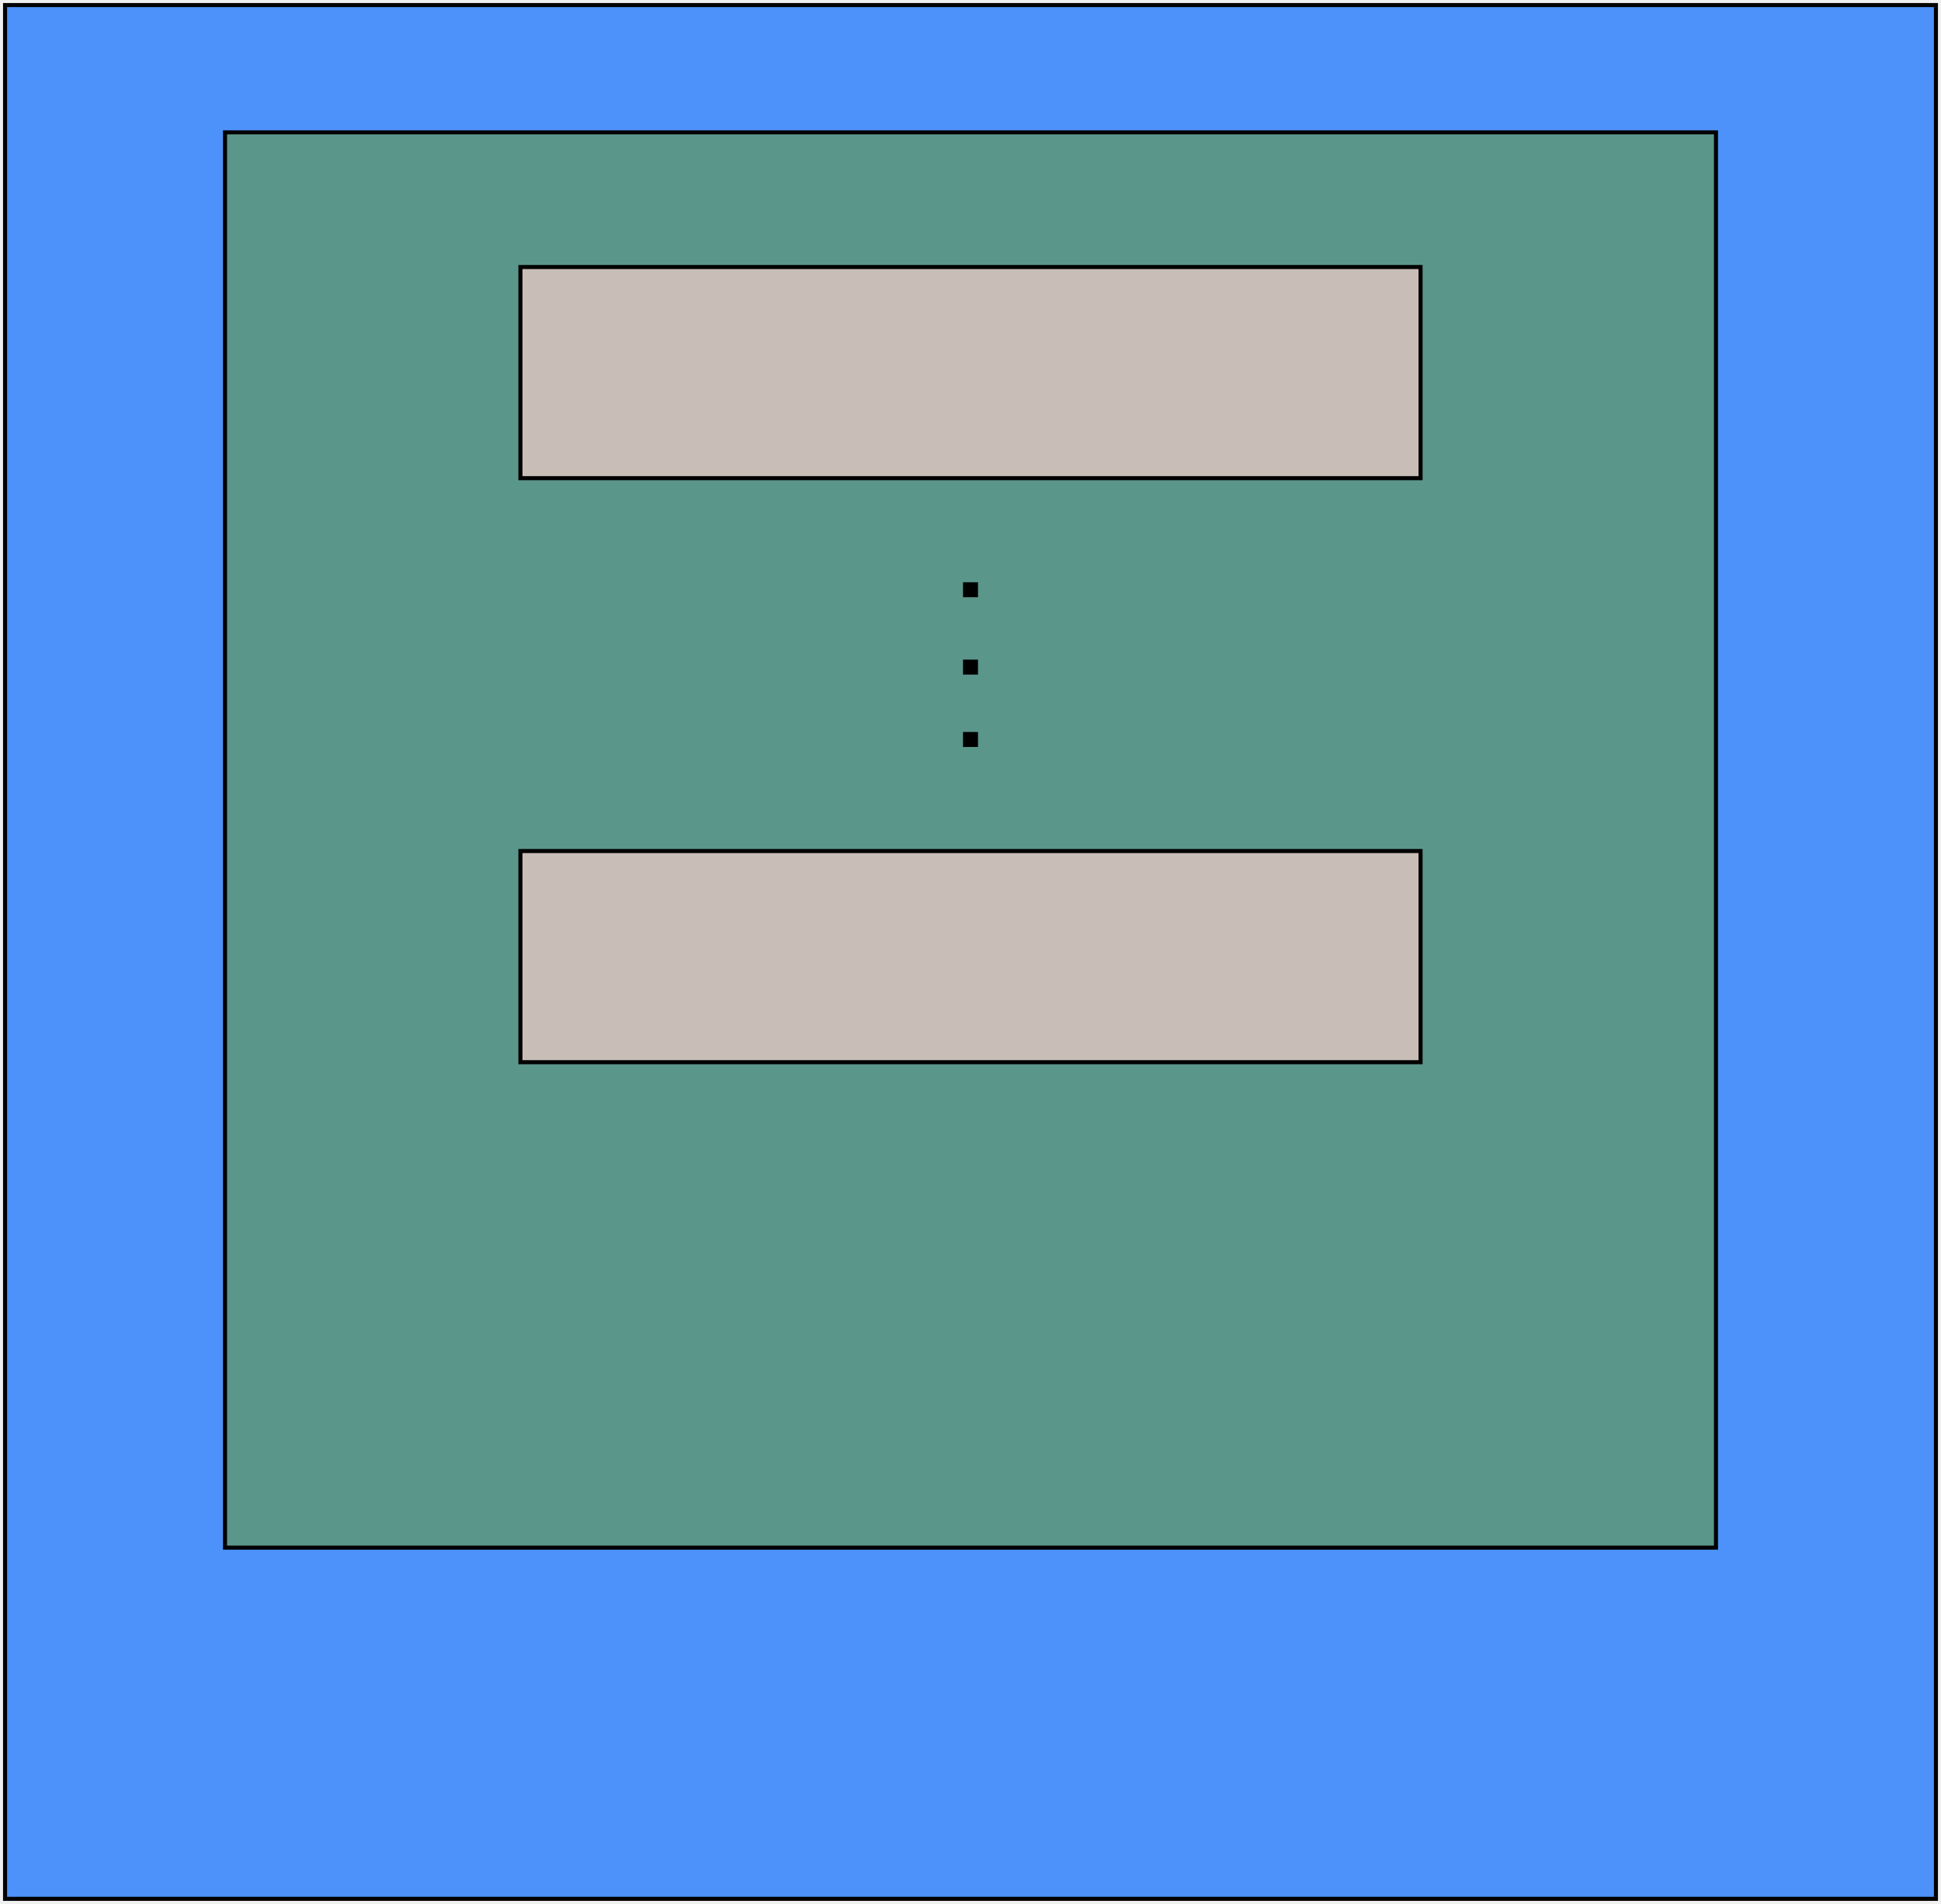
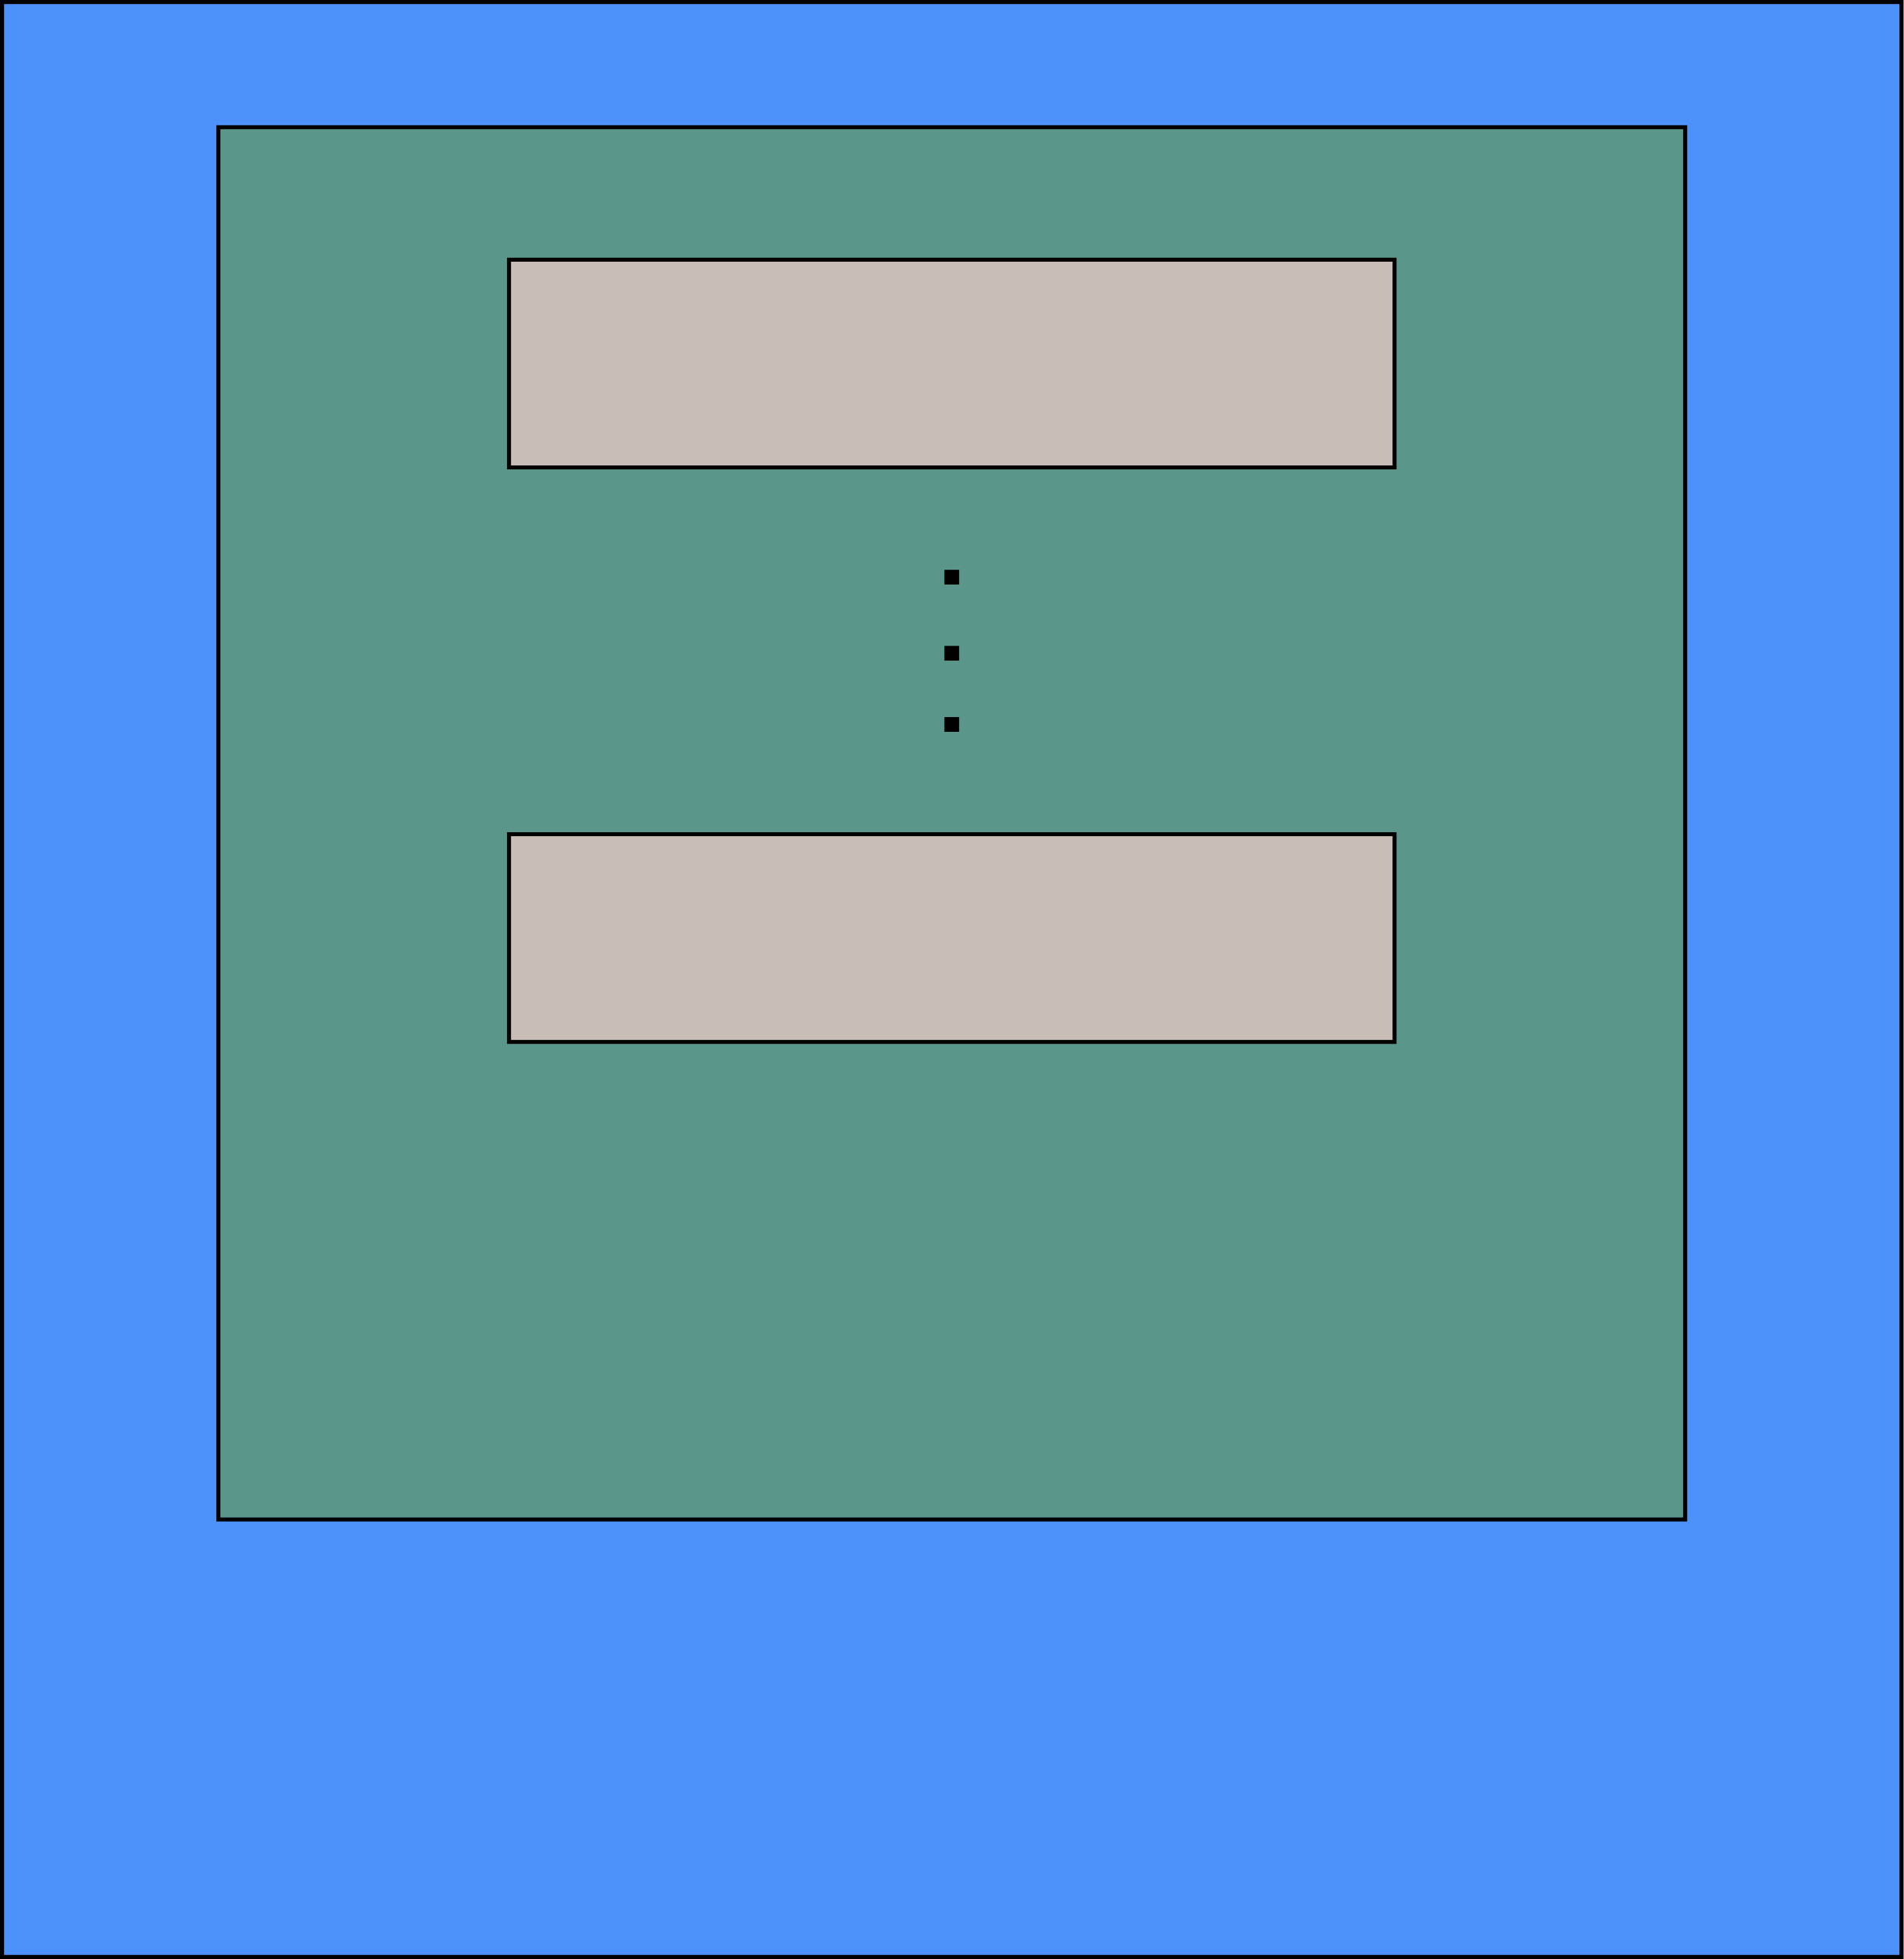
- <svg xmlns="http://www.w3.org/2000/svg" width="270.499mm" height="265.291mm" viewBox="0 0 958.462 940.007" id="svg2" version="1.1">
+ <svg xmlns="http://www.w3.org/2000/svg" width="269.653mm" height="277.483mm" viewBox="0 0 955.462 983.206" id="svg2" version="1.1">
  <defs id="defs4" />
-   <g id="layer1" transform="translate(-607.7888,-50.86272)">
-     <rect style="color:#000000;clip-rule:nonzero;display:inline;overflow:visible;visibility:visible;opacity:1;isolation:auto;mix-blend-mode:normal;color-interpolation:sRGB;color-interpolation-filters:linearRGB;solid-color:#000000;solid-opacity:1;fill:#4d92fa;fill-opacity:1;fill-rule:nonzero;stroke:#000000;stroke-width:2;stroke-linecap:square;stroke-linejoin:miter;stroke-miterlimit:4;stroke-dasharray:none;stroke-dashoffset:0;stroke-opacity:1;marker:none;color-rendering:auto;image-rendering:auto;shape-rendering:auto;text-rendering:auto;enable-background:accumulate" id="rect4136" width="953.462" height="935.007" x="610.289" y="53.363" />
+   <g id="layer1" transform="translate(-609.2888,-52.36272)">
+     <rect style="color:#000000;clip-rule:nonzero;display:inline;overflow:visible;visibility:visible;opacity:1;isolation:auto;mix-blend-mode:normal;color-interpolation:sRGB;color-interpolation-filters:linearRGB;solid-color:#000000;solid-opacity:1;fill:#4d92fa;fill-opacity:1;fill-rule:nonzero;stroke:#000000;stroke-width:2.049;stroke-linecap:square;stroke-linejoin:miter;stroke-miterlimit:4;stroke-dasharray:none;stroke-dashoffset:0;stroke-opacity:1;marker:none;color-rendering:auto;image-rendering:auto;shape-rendering:auto;text-rendering:auto;enable-background:accumulate" id="rect4136" width="953.413" height="981.158" x="610.313" y="53.387" />
    <rect style="color:#000000;clip-rule:nonzero;display:inline;overflow:visible;visibility:visible;opacity:1;isolation:auto;mix-blend-mode:normal;color-interpolation:sRGB;color-interpolation-filters:linearRGB;solid-color:#000000;solid-opacity:1;fill:#5b968b;fill-opacity:1;fill-rule:nonzero;stroke:#000000;stroke-width:2;stroke-linecap:butt;stroke-linejoin:miter;stroke-miterlimit:4;stroke-dasharray:none;stroke-dashoffset:0;stroke-opacity:1;marker:none;color-rendering:auto;image-rendering:auto;shape-rendering:auto;text-rendering:auto;enable-background:accumulate" id="rect4136-3" width="736.23" height="698.772" x="718.904" y="116.206" />
-     <flowRoot xml:space="preserve" id="flowRoot4295" style="font-style:normal;font-variant:normal;font-weight:200;font-stretch:normal;font-size:50px;line-height:125%;font-family:Akkurat-Light;-inkscape-font-specification:'Akkurat-Light Ultra-Light';letter-spacing:0px;word-spacing:0px;fill:#f2f2f2;fill-opacity:1;stroke:none;stroke-width:1px;stroke-linecap:butt;stroke-linejoin:miter;stroke-opacity:1" transform="translate(216.6392,-3.862881)">
+     <flowRoot xml:space="preserve" id="flowRoot4295" style="font-style:normal;font-variant:normal;font-weight:200;font-stretch:normal;line-height:0.01%;font-family:Akkurat-Light;-inkscape-font-specification:'Akkurat-Light Ultra-Light';letter-spacing:0px;word-spacing:0px;fill:#f2f2f2;fill-opacity:1;stroke:none;stroke-width:1px;stroke-linecap:butt;stroke-linejoin:miter;stroke-opacity:1" transform="translate(216.6392,-3.862881)">
      <flowRegion id="flowRegion4297">
-         <rect id="rect4299" width="1043.134" height="116.754" x="729.237" y="867.763" style="fill:#f2f2f2" />
+         <rect id="rect4299" width="1029.274" height="174.504" x="729.237" y="867.763" style="fill:#f2f2f2" />
      </flowRegion>
-       <flowPara id="flowPara4301" style="font-style:normal;font-variant:normal;font-weight:normal;font-stretch:normal;font-family:Akkurat;-inkscape-font-specification:Akkurat">host system</flowPara>
+       <flowPara style="font-style:normal;font-variant:normal;font-weight:normal;font-stretch:normal;font-size:50px;line-height:1.25;font-family:Akkurat;-inkscape-font-specification:Akkurat" id="flowPara245" />
    </flowRoot>
-     <flowRoot transform="translate(36.22298,-220.356)" xml:space="preserve" id="flowRoot4295-7" style="font-style:normal;font-variant:normal;font-weight:200;font-stretch:normal;font-size:50px;line-height:125%;font-family:Akkurat-Light;-inkscape-font-specification:'Akkurat-Light Ultra-Light';letter-spacing:0px;word-spacing:0px;fill:#f2f2f2;fill-opacity:1;stroke:none;stroke-width:1px;stroke-linecap:butt;stroke-linejoin:miter;stroke-opacity:1">
-       <flowRegion id="flowRegion4297-2">
-         <rect id="rect4299-2" width="643.107" height="141.637" x="729.237" y="867.763" style="fill:#f2f2f2" />
+     <flowRoot transform="translate(36.22298,-220.356)" xml:space="preserve" id="flowRoot4295-7" style="font-style:normal;font-variant:normal;font-weight:200;font-stretch:normal;line-height:125%;font-family:Akkurat-Light;-inkscape-font-specification:'Akkurat-Light Ultra-Light';letter-spacing:0px;word-spacing:0px;fill:#f2f2f2;fill-opacity:1;stroke:none;stroke-width:1px;stroke-linecap:butt;stroke-linejoin:miter;stroke-opacity:1">
+       <flowRegion id="flowRegion4297-2" style="line-height:125%">
+         <rect id="rect4299-2" width="643.107" height="141.637" x="729.237" y="867.763" style="line-height:125%;fill:#f2f2f2" />
      </flowRegion>
-       <flowPara id="flowPara4301-6" style="font-style:normal;font-variant:normal;font-weight:normal;font-stretch:normal;font-family:Akkurat;-inkscape-font-specification:Akkurat;text-align:center;text-anchor:middle">guest system </flowPara>
-       <flowPara style="font-style:normal;font-variant:normal;font-weight:normal;font-stretch:normal;font-family:Akkurat;-inkscape-font-specification:Akkurat;text-align:center;text-anchor:middle" id="flowPara4461">(RSE2017 virtual machine)</flowPara>
+       <flowPara id="flowPara4301-6" style="font-style:normal;font-variant:normal;font-weight:normal;font-stretch:normal;font-size:50px;line-height:125%;font-family:Akkurat;-inkscape-font-specification:Akkurat;text-align:center;text-anchor:middle">guest system </flowPara>
+       <flowPara style="font-style:normal;font-variant:normal;font-weight:normal;font-stretch:normal;font-size:50px;line-height:125%;font-family:Akkurat;-inkscape-font-specification:Akkurat;text-align:center;text-anchor:middle" id="flowPara4461">(Ubuntu virtual machine)</flowPara>
    </flowRoot>
    <rect style="color:#000000;clip-rule:nonzero;display:inline;overflow:visible;visibility:visible;opacity:1;isolation:auto;mix-blend-mode:normal;color-interpolation:sRGB;color-interpolation-filters:linearRGB;solid-color:#000000;solid-opacity:1;fill:#c8beb7;fill-opacity:1;fill-rule:nonzero;stroke:#000000;stroke-width:2;stroke-linecap:butt;stroke-linejoin:miter;stroke-miterlimit:4;stroke-dasharray:none;stroke-dashoffset:0;stroke-opacity:1;marker:none;color-rendering:auto;image-rendering:auto;shape-rendering:auto;text-rendering:auto;enable-background:accumulate" id="rect4136-6" width="444.478" height="104.258" x="864.781" y="182.694" />
-     <flowRoot transform="matrix(0.8889555,0,0,0.8889555,250.6799,-560.358)" xml:space="preserve" id="flowRoot4295-7-0" style="font-style:normal;font-variant:normal;font-weight:200;font-stretch:normal;font-size:50px;line-height:125%;font-family:Akkurat-Light;-inkscape-font-specification:'Akkurat-Light Ultra-Light';letter-spacing:0px;word-spacing:0px;fill:#f2f2f2;fill-opacity:1;stroke:none;stroke-width:1px;stroke-linecap:butt;stroke-linejoin:miter;stroke-opacity:1">
+     <flowRoot transform="matrix(0.8889555,0,0,0.8889555,250.6799,-560.358)" xml:space="preserve" id="flowRoot4295-7-0" style="font-style:normal;font-variant:normal;font-weight:200;font-stretch:normal;line-height:0.01%;font-family:Akkurat-Light;-inkscape-font-specification:'Akkurat-Light Ultra-Light';letter-spacing:0px;word-spacing:0px;fill:#f2f2f2;fill-opacity:1;stroke:none;stroke-width:1px;stroke-linecap:butt;stroke-linejoin:miter;stroke-opacity:1">
      <flowRegion id="flowRegion4297-2-6">
        <rect id="rect4299-2-1" width="1043.134" height="116.754" x="729.237" y="867.763" style="fill:#f2f2f2" />
      </flowRegion>
-       <flowPara id="flowPara4301-6-5" style="font-style:normal;font-variant:normal;font-weight:normal;font-stretch:normal;font-family:Akkurat;-inkscape-font-specification:Akkurat;fill:#1a1a1a">docker container 1</flowPara>
+       <flowPara id="flowPara4301-6-5" style="font-style:normal;font-variant:normal;font-weight:normal;font-stretch:normal;font-size:50px;line-height:1.25;font-family:Akkurat;-inkscape-font-specification:Akkurat;fill:#1a1a1a">docker container 1</flowPara>
    </flowRoot>
    <rect style="color:#000000;clip-rule:nonzero;display:inline;overflow:visible;visibility:visible;opacity:1;isolation:auto;mix-blend-mode:normal;color-interpolation:sRGB;color-interpolation-filters:linearRGB;solid-color:#000000;solid-opacity:1;fill:#c8beb7;fill-opacity:1;fill-rule:nonzero;stroke:#000000;stroke-width:2;stroke-linecap:butt;stroke-linejoin:miter;stroke-miterlimit:4;stroke-dasharray:none;stroke-dashoffset:0;stroke-opacity:1;marker:none;color-rendering:auto;image-rendering:auto;shape-rendering:auto;text-rendering:auto;enable-background:accumulate" id="rect4136-6-9-7" width="444.478" height="104.258" x="864.781" y="471.042" />
-     <flowRoot xml:space="preserve" id="flowRoot4295-7-0-9-7" style="font-style:normal;font-variant:normal;font-weight:200;font-stretch:normal;font-size:44.448px;line-height:125%;font-family:Akkurat-Light;-inkscape-font-specification:'Akkurat-Light Ultra-Light';letter-spacing:0px;word-spacing:0px;fill:#f2f2f2;fill-opacity:1;stroke:none;stroke-width:1px;stroke-linecap:butt;stroke-linejoin:miter;stroke-opacity:1">
+     <flowRoot xml:space="preserve" id="flowRoot4295-7-0-9-7" style="font-style:normal;font-variant:normal;font-weight:200;font-stretch:normal;line-height:0.01%;font-family:Akkurat-Light;-inkscape-font-specification:'Akkurat-Light Ultra-Light';letter-spacing:0px;word-spacing:0px;fill:#f2f2f2;fill-opacity:1;stroke:none;stroke-width:1px;stroke-linecap:butt;stroke-linejoin:miter;stroke-opacity:1">
      <flowRegion id="flowRegion4297-2-6-4-1">
        <rect id="rect4299-2-1-9-1" width="927.3" height="103.79" x="896.25" y="499.393" style="fill:#f2f2f2" />
      </flowRegion>
-       <flowPara id="flowPara4301-6-5-0-5" style="font-style:normal;font-variant:normal;font-weight:normal;font-stretch:normal;font-family:Akkurat;-inkscape-font-specification:Akkurat;fill:#1a1a1a">docker container <flowSpan style="font-style:italic" id="flowSpan4439">n</flowSpan>
+       <flowPara id="flowPara4301-6-5-0-5" style="font-style:normal;font-variant:normal;font-weight:normal;font-stretch:normal;font-size:44.448px;line-height:1.25;font-family:Akkurat;-inkscape-font-specification:Akkurat;fill:#1a1a1a">docker container <flowSpan style="font-style:italic" id="flowSpan4439">n</flowSpan>
      </flowPara>
    </flowRoot>
    <g id="g4211" transform="translate(0,11.51332)">
      <rect y="326.828" x="1083.324" height="7.392" width="7.392" id="rect4188" style="color:#000000;clip-rule:nonzero;display:inline;overflow:visible;visibility:visible;opacity:1;isolation:auto;mix-blend-mode:normal;color-interpolation:sRGB;color-interpolation-filters:linearRGB;solid-color:#000000;solid-opacity:1;fill:#000000;fill-opacity:1;fill-rule:nonzero;stroke:none;stroke-width:5;stroke-linecap:square;stroke-linejoin:miter;stroke-miterlimit:4;stroke-dasharray:none;stroke-dashoffset:0;stroke-opacity:1;marker:none;color-rendering:auto;image-rendering:auto;shape-rendering:auto;text-rendering:auto;enable-background:accumulate" />
      <rect y="365.02" x="1083.324" height="7.392" width="7.392" id="rect4188-3" style="color:#000000;clip-rule:nonzero;display:inline;overflow:visible;visibility:visible;opacity:1;isolation:auto;mix-blend-mode:normal;color-interpolation:sRGB;color-interpolation-filters:linearRGB;solid-color:#000000;solid-opacity:1;fill:#000000;fill-opacity:1;fill-rule:nonzero;stroke:none;stroke-width:5;stroke-linecap:square;stroke-linejoin:miter;stroke-miterlimit:4;stroke-dasharray:none;stroke-dashoffset:0;stroke-opacity:1;marker:none;color-rendering:auto;image-rendering:auto;shape-rendering:auto;text-rendering:auto;enable-background:accumulate" />
      <rect y="400.747" x="1083.324" height="7.392" width="7.392" id="rect4188-6" style="color:#000000;clip-rule:nonzero;display:inline;overflow:visible;visibility:visible;opacity:1;isolation:auto;mix-blend-mode:normal;color-interpolation:sRGB;color-interpolation-filters:linearRGB;solid-color:#000000;solid-opacity:1;fill:#000000;fill-opacity:1;fill-rule:nonzero;stroke:none;stroke-width:5;stroke-linecap:square;stroke-linejoin:miter;stroke-miterlimit:4;stroke-dasharray:none;stroke-dashoffset:0;stroke-opacity:1;marker:none;color-rendering:auto;image-rendering:auto;shape-rendering:auto;text-rendering:auto;enable-background:accumulate" />
    </g>
+     <flowRoot xml:space="preserve" id="flowRoot249" style="font-style:normal;font-variant:normal;font-weight:200;font-stretch:normal;font-size:40px;line-height:125%;font-family:Akkurat-Light;-inkscape-font-specification:'Akkurat-Light Ultra-Light';letter-spacing:0px;word-spacing:0px;fill:#000000;fill-opacity:1;stroke:none;stroke-width:1px;stroke-linecap:butt;stroke-linejoin:miter;stroke-opacity:1" transform="matrix(0.9375,0,0,0.9375,820.5667,50.86272)">
+       <flowRegion id="flowRegion251">
+         <rect id="rect253" width="889.495" height="312.925" x="-160.158" y="862.227" />
+       </flowRegion>
+       <flowPara id="flowPara255" style="font-style:normal;font-variant:normal;font-weight:normal;font-stretch:normal;font-size:53.333px;line-height:125%;font-family:Akkurat;-inkscape-font-specification:Akkurat;text-align:center;text-anchor:middle;fill:#ffffff">host system</flowPara>
+       <flowPara id="flowPara257" style="font-style:normal;font-variant:normal;font-weight:normal;font-stretch:normal;font-size:53.333px;line-height:125%;font-family:Akkurat;-inkscape-font-specification:Akkurat;text-align:center;text-anchor:middle;fill:#ffffff">(your day-to-day operating system)</flowPara>
+     </flowRoot>
  </g>
</svg>
